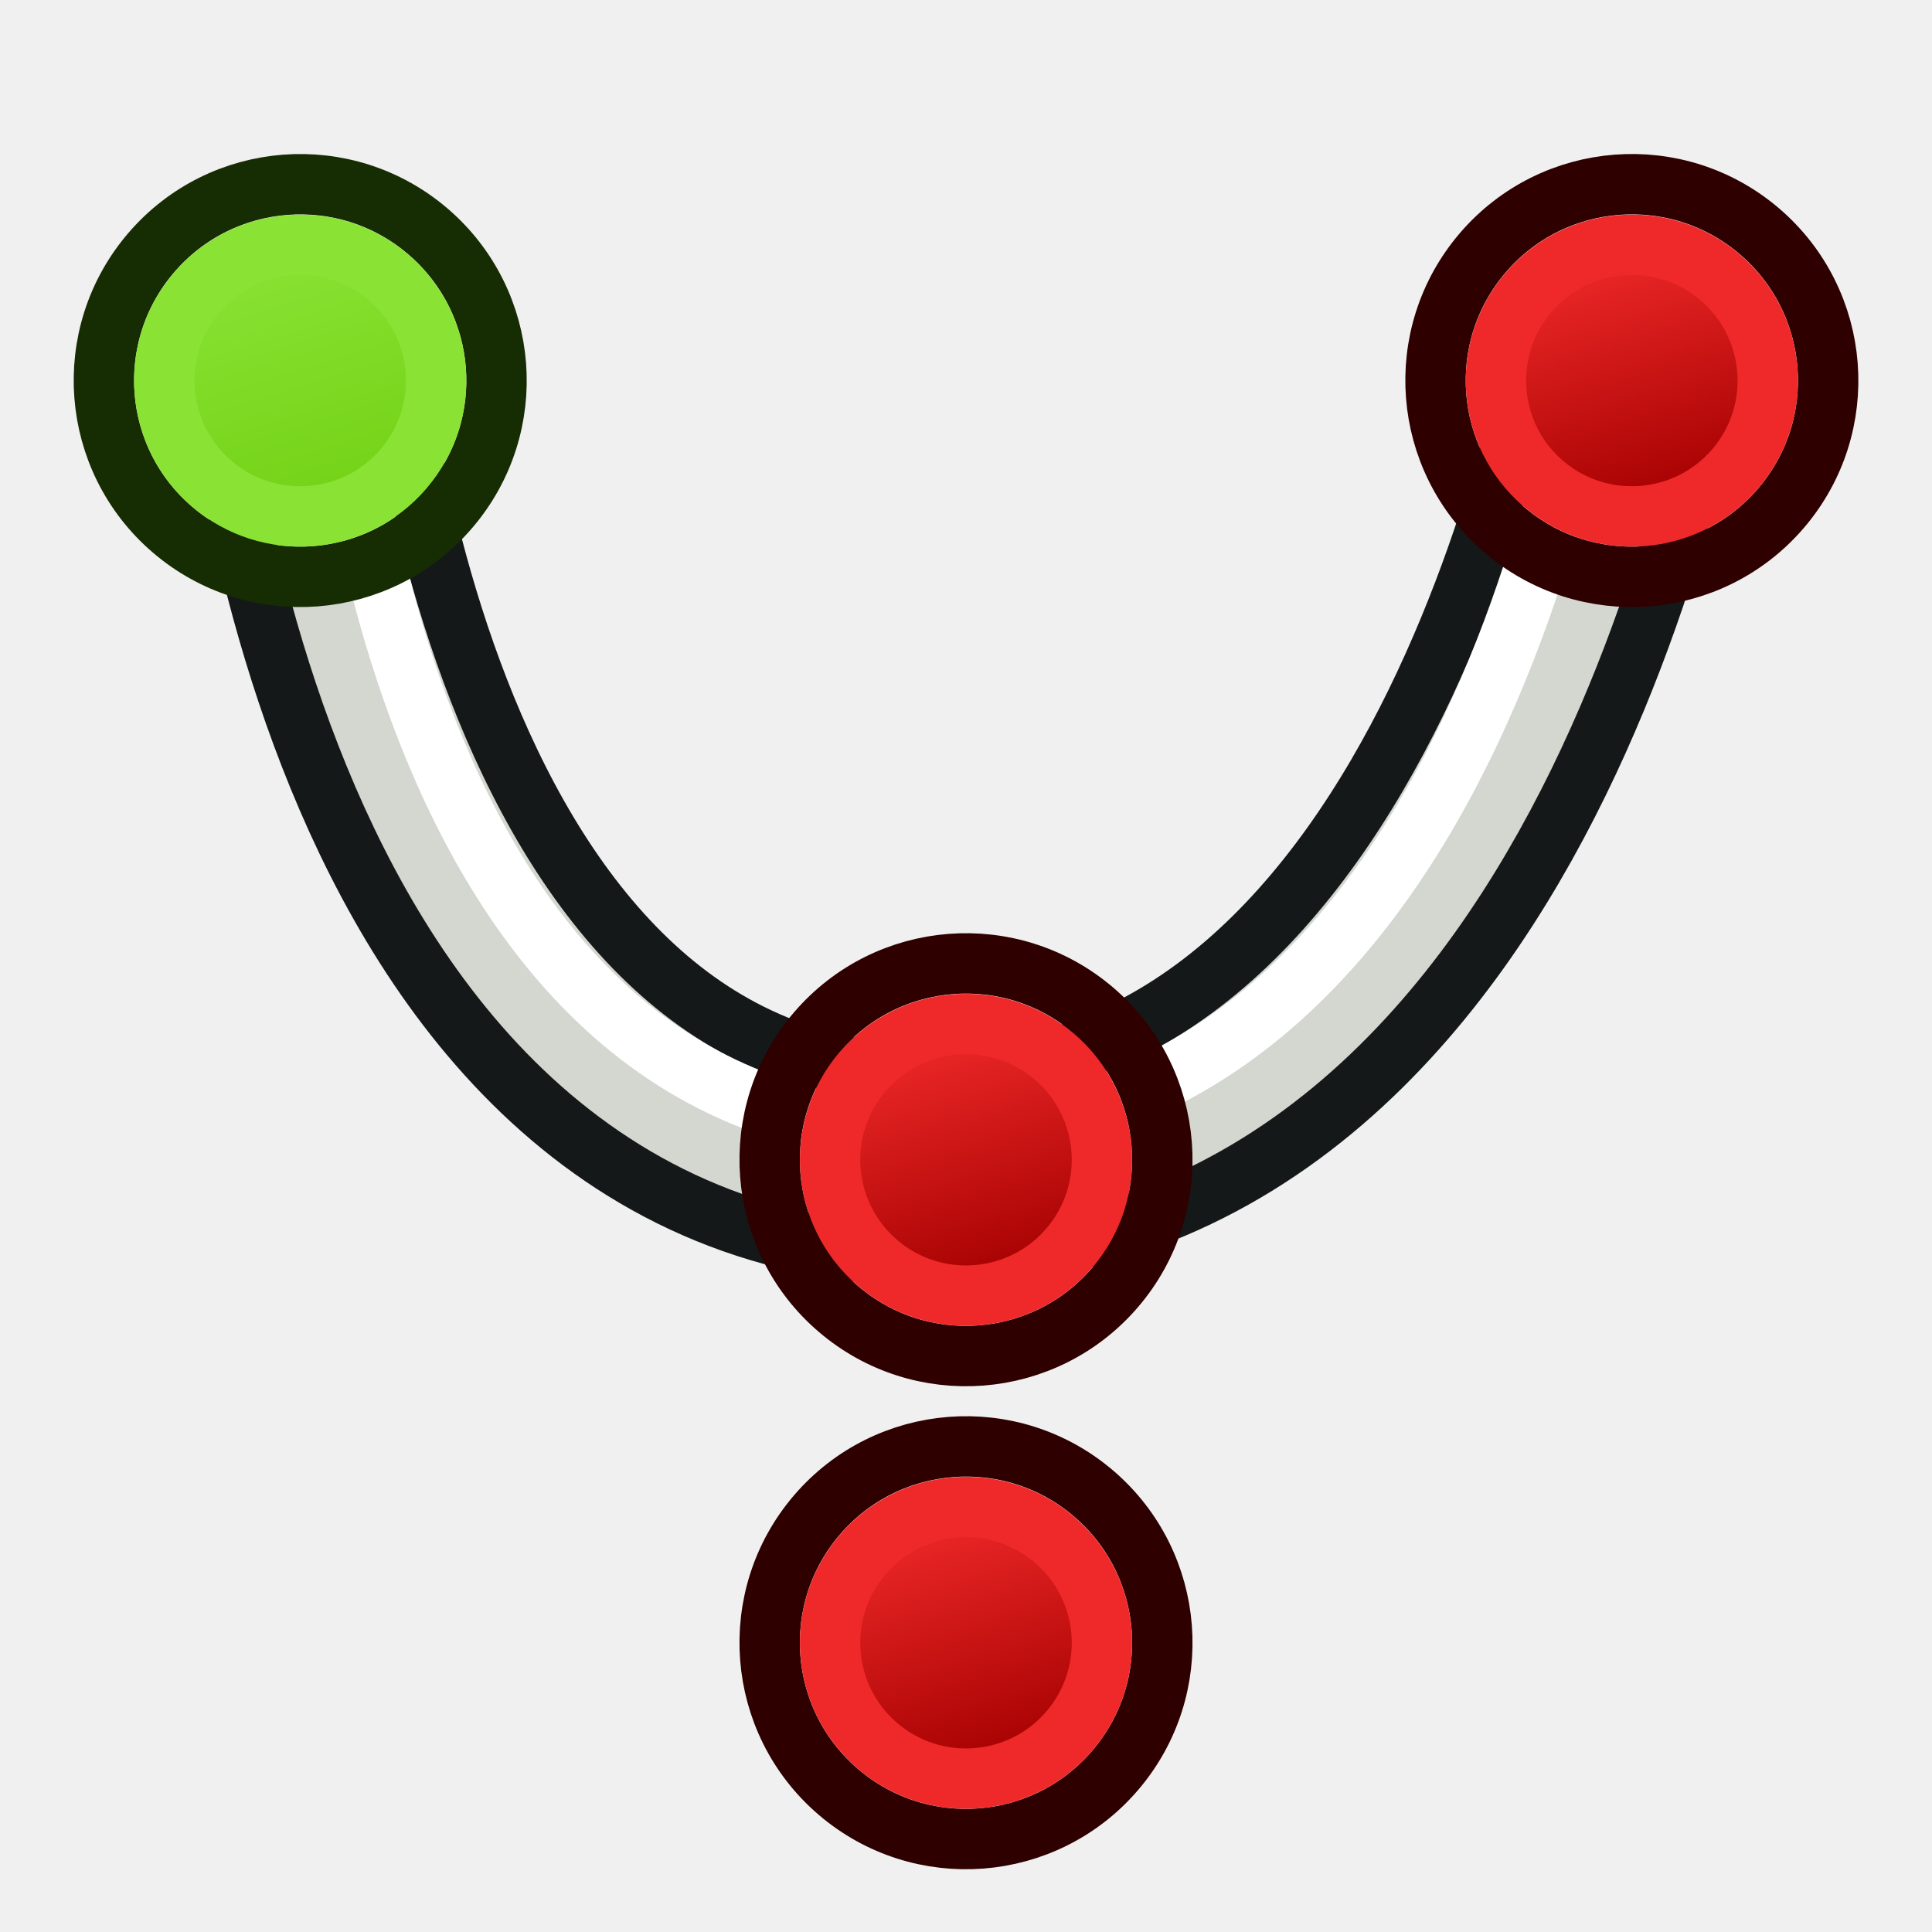
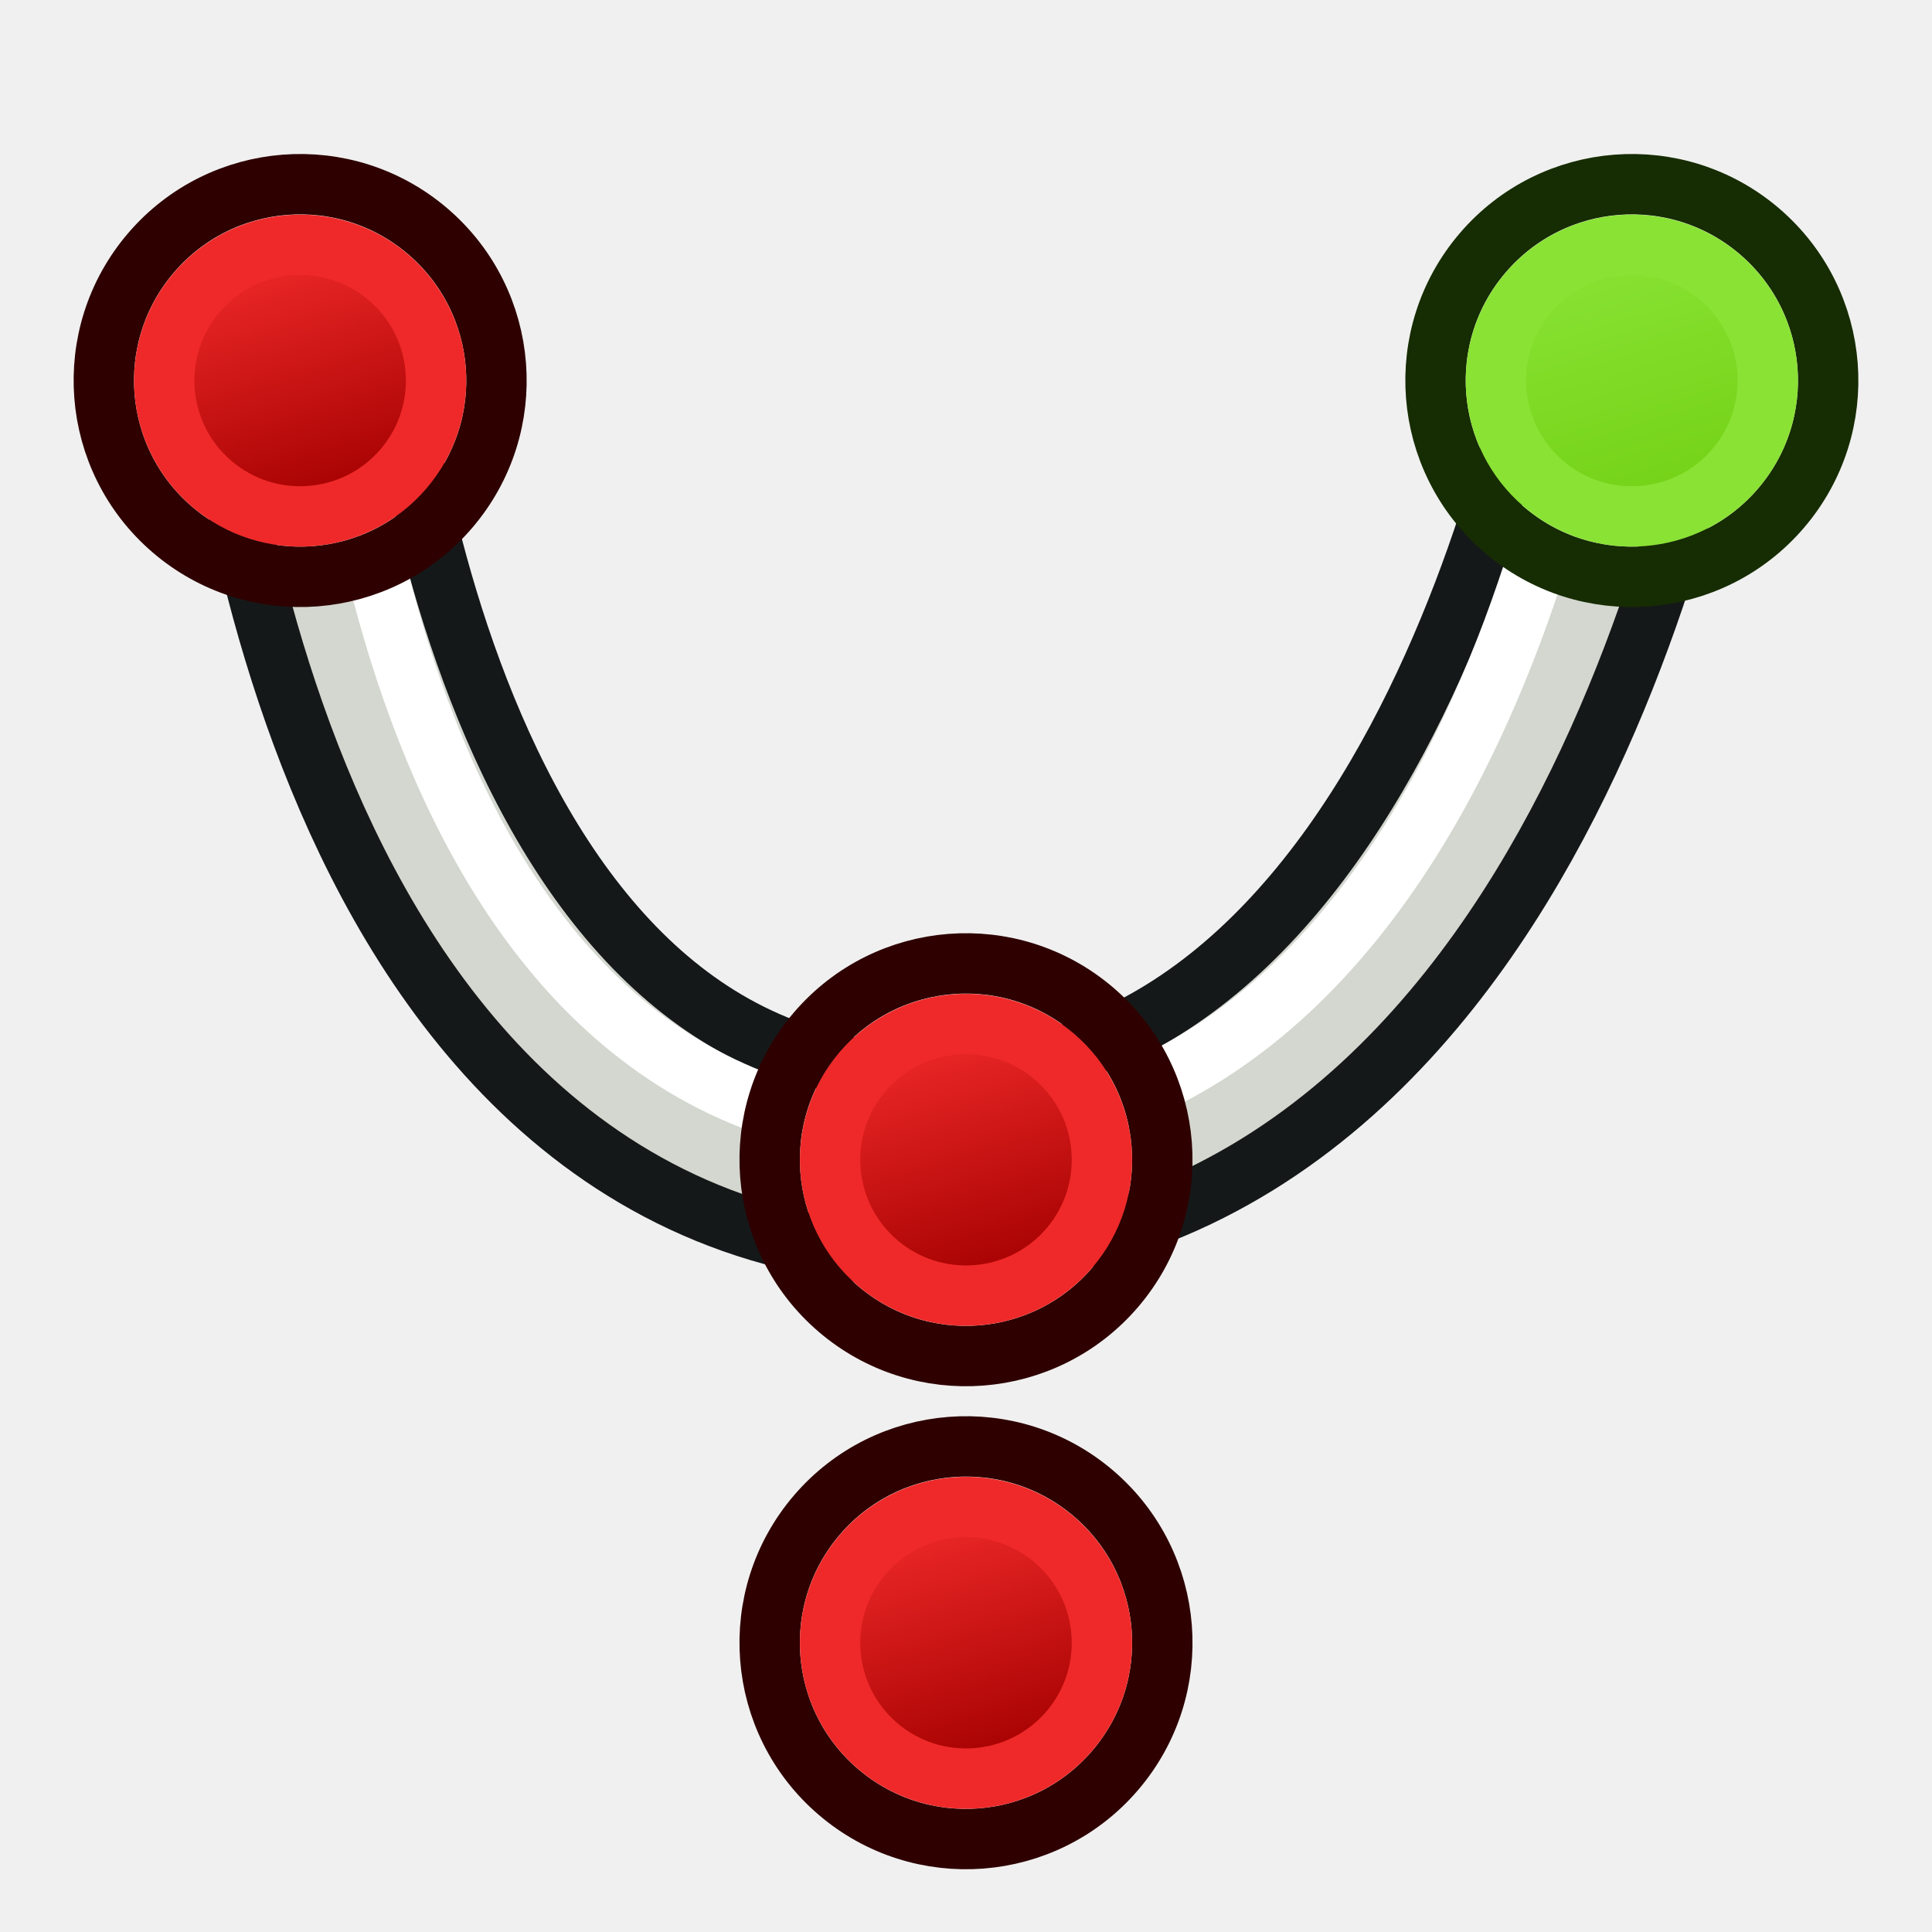
<svg xmlns="http://www.w3.org/2000/svg" xmlns:xlink="http://www.w3.org/1999/xlink" width="64" height="64" id="svg2869" version="1.1" viewBox="0 0 64 64">
  <defs id="defs2871">
    <linearGradient id="linearGradient34">
      <stop style="stop-color:#ffffff;stop-opacity:1;" offset="0" id="stop33" />
      <stop style="stop-color:#d3d7cf;stop-opacity:1;" offset="1" id="stop34" />
    </linearGradient>
    <linearGradient id="linearGradient32">
      <stop style="stop-color:#d3d7cf;stop-opacity:1;" offset="0" id="stop31" />
      <stop style="stop-color:#ffffff;stop-opacity:1;" offset="1" id="stop32" />
    </linearGradient>
    <linearGradient id="linearGradient17">
      <stop style="stop-color:#ffffff;stop-opacity:1;" offset="0" id="stop16" />
      <stop style="stop-color:#ffffff;stop-opacity:0" offset="1" id="stop17" />
    </linearGradient>
    <linearGradient id="linearGradient5">
      <stop style="stop-color:#ef2929;stop-opacity:1;" offset="0" id="stop19" />
      <stop style="stop-color:#ef2929;stop-opacity:0;" offset="1" id="stop20" />
    </linearGradient>
    <linearGradient id="swatch18">
      <stop style="stop-color:#ef2929;stop-opacity:1;" offset="0" id="stop18" />
    </linearGradient>
    <linearGradient id="swatch15">
      <stop style="stop-color:#3d0000;stop-opacity:1;" offset="0" id="stop15" />
    </linearGradient>
    <linearGradient id="linearGradient5-1">
      <stop style="stop-color:#ef2929;stop-opacity:1;" offset="0" id="stop5" />
      <stop style="stop-color:#ef2929;stop-opacity:0;" offset="1" id="stop6" />
    </linearGradient>
    <linearGradient id="linearGradient3836-9">
      <stop style="stop-color:#a40000;stop-opacity:1" offset="0" id="stop3838-8" />
      <stop style="stop-color:#ef2929;stop-opacity:1" offset="1" id="stop3840-1" />
    </linearGradient>
    <linearGradient id="linearGradient3836-9-3">
      <stop style="stop-color:#a40000;stop-opacity:1" offset="0" id="stop3838-8-5" />
      <stop style="stop-color:#ef2929;stop-opacity:1" offset="1" id="stop3840-1-6" />
    </linearGradient>
    <linearGradient y2="5" x2="-22" y1="18" x1="-18" gradientUnits="userSpaceOnUse" id="linearGradient3082" xlink:href="#linearGradient3836-9-3" />
    <linearGradient id="linearGradient3836-9-7">
      <stop style="stop-color:#a40000;stop-opacity:1" offset="0" id="stop3838-8-0" />
      <stop style="stop-color:#ef2929;stop-opacity:1" offset="1" id="stop3840-1-9" />
    </linearGradient>
    <linearGradient y2="5" x2="-22" y1="18" x1="-18" gradientUnits="userSpaceOnUse" id="linearGradient3082-3" xlink:href="#linearGradient3836-9-7" />
    <linearGradient xlink:href="#linearGradient3836-9-3" id="linearGradient3801-1-3" gradientUnits="userSpaceOnUse" x1="-18" y1="18" x2="-22" y2="5" gradientTransform="matrix(0.7634244,0,0,0.7575042,-4.596389,2.752564)" />
    <linearGradient xlink:href="#linearGradient3836-9-3" id="linearGradient3801-1-3-2" gradientUnits="userSpaceOnUse" x1="-18" y1="18" x2="-22" y2="5" gradientTransform="matrix(0.849567,0,0,0.8430139,-2.927337,1.779038)" />
    <radialGradient xlink:href="#linearGradient3809" id="radialGradient3815" cx="225.938" cy="91.957" fx="225.938" fy="91.957" r="22" gradientTransform="matrix(-1.409091,3.863636,-0.9756533,-0.3558267,437.0846,-816.2201)" gradientUnits="userSpaceOnUse" />
    <linearGradient id="linearGradient3809">
      <stop style="stop-color:#729fcf;stop-opacity:1" offset="0" id="stop3811" />
      <stop style="stop-color:#204a87;stop-opacity:1" offset="1" id="stop3813" />
    </linearGradient>
    <linearGradient y2="5" x2="-22" y1="18" x1="-18" gradientUnits="userSpaceOnUse" id="linearGradient3444" xlink:href="#linearGradient3836-9-3" gradientTransform="matrix(0.9020675,0,0,0.902169,-1.906086,1.108429)" />
    <linearGradient y2="5" x2="-22" y1="18" x1="-18" gradientUnits="userSpaceOnUse" id="linearGradient3857" xlink:href="#linearGradient3836-9-3" gradientTransform="matrix(0.8926262,0,0,0.8925847,72.89407,1.217631)" />
    <linearGradient y2="5" x2="-22" y1="18" x1="-18" gradientTransform="matrix(0.9372418,0,0,0.9372569,-1.222767,0.7065001)" gradientUnits="userSpaceOnUse" id="linearGradient3148" xlink:href="#linearGradient3836-9-3" />
    <linearGradient xlink:href="#linearGradient17" id="linearGradient3898" x1="37.429" y1="41.591" x2="24.483" y2="4.91" gradientUnits="userSpaceOnUse" />
    <linearGradient id="linearGradient3892">
      <stop style="stop-color:#bdd2e9;stop-opacity:1;" offset="0" id="stop3894" />
      <stop style="stop-color:#ffffff;stop-opacity:0" offset="1" id="stop3896" />
    </linearGradient>
    <linearGradient xlink:href="#linearGradient3892" id="linearGradient3856" x1="22.843" y1="4.824" x2="30.784" y2="28.645" gradientUnits="userSpaceOnUse" />
    <radialGradient r="22" fy="91.957" fx="225.938" cy="91.957" cx="225.938" gradientTransform="matrix(-1.706467,4.673172,-1.181555,-0.430382,776.9032,-933.0832)" gradientUnits="userSpaceOnUse" id="radialGradient3163" xlink:href="#linearGradient3809" />
    <linearGradient xlink:href="#linearGradient4104" id="linearGradient4110" x1="-23.071" y1="18.384" x2="-24.194" y2="6.534" gradientUnits="userSpaceOnUse" />
    <linearGradient id="linearGradient4104">
      <stop style="stop-color:#d3d7cf;stop-opacity:1" offset="0" id="stop4106" />
      <stop style="stop-color:#ffffff;stop-opacity:1" offset="1" id="stop4108" />
    </linearGradient>
    <linearGradient xlink:href="#linearGradient4096" id="linearGradient4102" x1="-24.035" y1="16.851" x2="-23.821" y2="7.288" gradientUnits="userSpaceOnUse" />
    <linearGradient id="linearGradient4096">
      <stop style="stop-color:#ffffff;stop-opacity:1" offset="0" id="stop4098" />
      <stop style="stop-color:#d3d7cf;stop-opacity:1" offset="1" id="stop4100" />
    </linearGradient>
    <linearGradient xlink:href="#linearGradient3836-9-3" id="linearGradient4216" gradientUnits="userSpaceOnUse" gradientTransform="matrix(0.7143059,0,0,0.7142622,259.5032,71.70969)" x1="-18" y1="18" x2="-22" y2="5" />
    <radialGradient r="22" fy="91.957" fx="225.938" cy="91.957" cx="225.938" gradientTransform="matrix(-1.706467,4.673172,-1.181555,-0.430382,776.9032,-933.0832)" gradientUnits="userSpaceOnUse" id="radialGradient3163-9" xlink:href="#linearGradient3809" />
    <linearGradient xlink:href="#linearGradient4104" id="linearGradient4347" x1="-21.32" y1="18.009" x2="-24.907" y2="6.938" gradientUnits="userSpaceOnUse" />
    <linearGradient xlink:href="#linearGradient4096" id="linearGradient4339" x1="-21.141" y1="17.49" x2="-24.734" y2="7.008" gradientUnits="userSpaceOnUse" />
    <linearGradient y2="5" x2="-22" y1="18" x1="-18" gradientTransform="matrix(0.6531324,0,0,0.6530499,258.3176,72.40809)" gradientUnits="userSpaceOnUse" id="linearGradient4235-2" xlink:href="#linearGradient3836-9-3" />
    <linearGradient xlink:href="#linearGradient3836-9-3" id="linearGradient3801-1-3-7" gradientUnits="userSpaceOnUse" x1="-18" y1="18" x2="-22" y2="5" />
    <linearGradient xlink:href="#linearGradient32" id="linearGradient3901" gradientUnits="userSpaceOnUse" x1="30.203" y1="56.73" x2="35.014" y2="19.843" gradientTransform="matrix(0.6235405,-0.6235405,0.6235404,0.6235404,-12.20577,28.45949)" />
    <linearGradient xlink:href="#linearGradient34" id="linearGradient3903" gradientUnits="userSpaceOnUse" x1="29.994" y1="54.847" x2="36.095" y2="20.854" gradientTransform="matrix(0.5736572,-0.5736572,0.5736571,0.5736572,-8.669311,28.74273)" />
    <linearGradient y2="5" x2="-22" y1="18" x1="-18" gradientUnits="userSpaceOnUse" id="linearGradient3922" xlink:href="#linearGradient3836-9-3" gradientTransform="matrix(0.8522112,0,0,0.8522841,-2.850026,1.694562)" />
    <linearGradient y2="5" x2="-22" y1="18" x1="-18" gradientUnits="userSpaceOnUse" id="linearGradient3096" xlink:href="#linearGradient3836-9-3" />
    <linearGradient xlink:href="#linearGradient3836-9-3" id="linearGradient3801-7" gradientUnits="userSpaceOnUse" x1="-18" y1="18" x2="-22" y2="5" gradientTransform="translate(-90,-6)" />
    <linearGradient y2="5" x2="-22" y1="18" x1="-18" gradientUnits="userSpaceOnUse" id="linearGradient3082-3-8" xlink:href="#linearGradient3836-9-3" />
    <linearGradient xlink:href="#linearGradient3836-9-3" id="linearGradient3801-1" gradientUnits="userSpaceOnUse" x1="-18" y1="18" x2="-22" y2="5" />
    <linearGradient xlink:href="#linearGradient3836-9-3" id="linearGradient3801-1-3-7-3" gradientUnits="userSpaceOnUse" x1="-18" y1="18" x2="-22" y2="5" />
    <linearGradient xlink:href="#linearGradient3836-9-3" id="linearGradient42" gradientUnits="userSpaceOnUse" gradientTransform="matrix(0.8260704,0,0,0.8253345,-4.009808,1.346708)" x1="-18" y1="18" x2="-22" y2="5" />
    <linearGradient xlink:href="#linearGradient3836-9-3" id="linearGradient43" gradientUnits="userSpaceOnUse" gradientTransform="matrix(0.8260704,0,0,0.8253345,-4.009808,1.346708)" x1="-18" y1="18" x2="-22" y2="5" />
    <linearGradient xlink:href="#linearGradient3836-9-3" id="linearGradient3801-1-3-7-3-0" gradientUnits="userSpaceOnUse" x1="-18" y1="18" x2="-22" y2="5" />
    <linearGradient y2="5" x2="-22" y1="18" x1="-18" gradientUnits="userSpaceOnUse" id="linearGradient3203" xlink:href="#linearGradient3836-9-3" />
    <linearGradient xlink:href="#linearGradient3836-9-3" id="linearGradient47" gradientUnits="userSpaceOnUse" gradientTransform="matrix(0.8260704,0,0,0.8253345,-4.009808,1.346708)" x1="-18" y1="18" x2="-22" y2="5" />
    <linearGradient xlink:href="#linearGradient3836-9-3" id="linearGradient49" gradientUnits="userSpaceOnUse" gradientTransform="matrix(0.8260704,0,0,0.8253345,-4.009808,1.346708)" x1="-18" y1="18" x2="-22" y2="5" />
    <linearGradient xlink:href="#linearGradient2" id="linearGradient6" gradientUnits="userSpaceOnUse" gradientTransform="matrix(0.8260704,0,0,0.8253345,-4.009808,1.346708)" x1="-18" y1="18" x2="-22" y2="5" />
    <linearGradient id="linearGradient2">
      <stop style="stop-color:#73d216;stop-opacity:1;" offset="0" id="stop1" />
      <stop style="stop-color:#8ae234;stop-opacity:1;" offset="1" id="stop2" />
    </linearGradient>
  </defs>
  <g id="layer3" style="display:inline" transform="translate(0.25)">
    <g id="g4470" transform="matrix(0.1460346,0,0,0.1460346,-220.353,-62.29624)">
      <path style="fill:none;stroke:#151819;stroke-width:54.782;stroke-linecap:butt;stroke-linejoin:miter;stroke-opacity:1" d="m 1575.402,499.207 c 0,0 13.695,191.735 143.41,191.735 129.715,0 158.671,-191.735 158.671,-191.735" id="path3102" />
      <path style="fill:none;stroke:#d3d7cf;stroke-width:27.391;stroke-linecap:butt;stroke-linejoin:miter;stroke-opacity:1" d="m 1575.402,499.207 c 0,0 13.695,191.735 143.41,191.735 129.715,0 158.671,-191.735 158.671,-191.735" id="path3102-8" />
      <path style="fill:none;stroke:#ffffff;stroke-width:13.695;stroke-linecap:butt;stroke-linejoin:miter;stroke-opacity:1" d="m 1583.032,491.675 c 0,0 6.065,191.735 135.78,191.735 129.715,0 151.041,-191.735 151.041,-191.735" id="path3102-2" />
    </g>
+     <g transform="matrix(0.7786946,0,0,0.7786945,25.24113,4.202899)" id="g3797-9-5-5-2" style="stroke-width:1.284">
+       <path style="fill:none;stroke:#2e0000;stroke-width:2.568;stroke-miterlimit:4;stroke-dasharray:none;stroke-opacity:1" id="path4250-71-6-6-4" d="M -26.311,5.358 A 8.352,8.352 0.02 1 1 -13.623,16.223 8.352,8.352 0.02 1 1 -26.311,5.358 Z" />
+       <path style="fill:url(#linearGradient42);fill-opacity:1;stroke:#ef2929;stroke-width:2.568;stroke-miterlimit:4;stroke-dasharray:none;stroke-opacity:1" id="path4250-7-3-2-2-4" d="m -24.359,7.036 a 5.782,5.777 0 1 1 8.784,7.516 5.782,5.777 0 0 1 -8.784,-7.516 z" />
+     </g>
    <g transform="matrix(0.7786946,0,0,0.7786945,47.29826,46.01514)" id="g43" style="stroke-width:1.284">
      <path style="fill:none;stroke:#2e0000;stroke-width:2.568;stroke-miterlimit:4;stroke-dasharray:none;stroke-opacity:1" id="path42" d="M -26.311,5.358 A 8.352,8.352 0.02 1 1 -13.623,16.223 8.352,8.352 0.02 1 1 -26.311,5.358 Z" />
      <path style="fill:url(#linearGradient43);fill-opacity:1;stroke:#ef2929;stroke-width:2.568;stroke-miterlimit:4;stroke-dasharray:none;stroke-opacity:1" id="path43" d="m -24.359,7.036 a 5.782,5.777 0 1 1 8.784,7.516 5.782,5.777 0 0 1 -8.784,-7.516 z" />
-     </g>
-     <g transform="matrix(0.7786946,0,0,0.7786945,69.3554,4.202899)" id="g47" style="stroke-width:1.284">
-       <path style="fill:none;stroke:#2e0000;stroke-width:2.568;stroke-miterlimit:4;stroke-dasharray:none;stroke-opacity:1" id="path46" d="M -26.311,5.358 A 8.352,8.352 0.02 1 1 -13.623,16.223 8.352,8.352 0.02 1 1 -26.311,5.358 Z" />
-       <path style="fill:url(#linearGradient47);fill-opacity:1;stroke:#ef2929;stroke-width:2.568;stroke-miterlimit:4;stroke-dasharray:none;stroke-opacity:1" id="path47" d="m -24.359,7.036 a 5.782,5.777 0 1 1 8.784,7.516 5.782,5.777 0 0 1 -8.784,-7.516 z" />
    </g>
    <g transform="matrix(0.7786946,0,0,0.7786945,47.29826,30.01514)" id="g49" style="stroke-width:1.284">
      <path style="fill:none;stroke:#2e0000;stroke-width:2.568;stroke-miterlimit:4;stroke-dasharray:none;stroke-opacity:1" id="path48" d="M -26.311,5.358 A 8.352,8.352 0.02 1 1 -13.623,16.223 8.352,8.352 0.02 1 1 -26.311,5.358 Z" />
      <path style="fill:url(#linearGradient49);fill-opacity:1;stroke:#ef2929;stroke-width:2.568;stroke-miterlimit:4;stroke-dasharray:none;stroke-opacity:1" id="path49" d="m -24.359,7.036 a 5.782,5.777 0 1 1 8.784,7.516 5.782,5.777 0 0 1 -8.784,-7.516 z" />
    </g>
-     <g transform="matrix(0.7786946,0,0,0.7786945,25.24319,4.203675)" id="g6" style="display:inline;stroke-width:1.284">
+     <g transform="matrix(0.7786946,0,0,0.7786945,69.35539,4.202769)" id="g6" style="display:inline;stroke-width:1.284">
      <path style="fill:none;stroke:#162c02;stroke-width:2.568;stroke-miterlimit:4;stroke-dasharray:none;stroke-opacity:1" id="path5" d="M -26.311,5.358 A 8.352,8.352 0.02 1 1 -13.623,16.223 8.352,8.352 0.02 1 1 -26.311,5.358 Z" />
      <path style="fill:url(#linearGradient6);fill-opacity:1;stroke:#8ae234;stroke-width:2.568;stroke-miterlimit:4;stroke-dasharray:none;stroke-opacity:1" id="path6-7" d="m -24.359,7.036 a 5.782,5.777 0 1 1 8.784,7.516 5.782,5.777 0 0 1 -8.784,-7.516 z" />
    </g>
  </g>
</svg>
